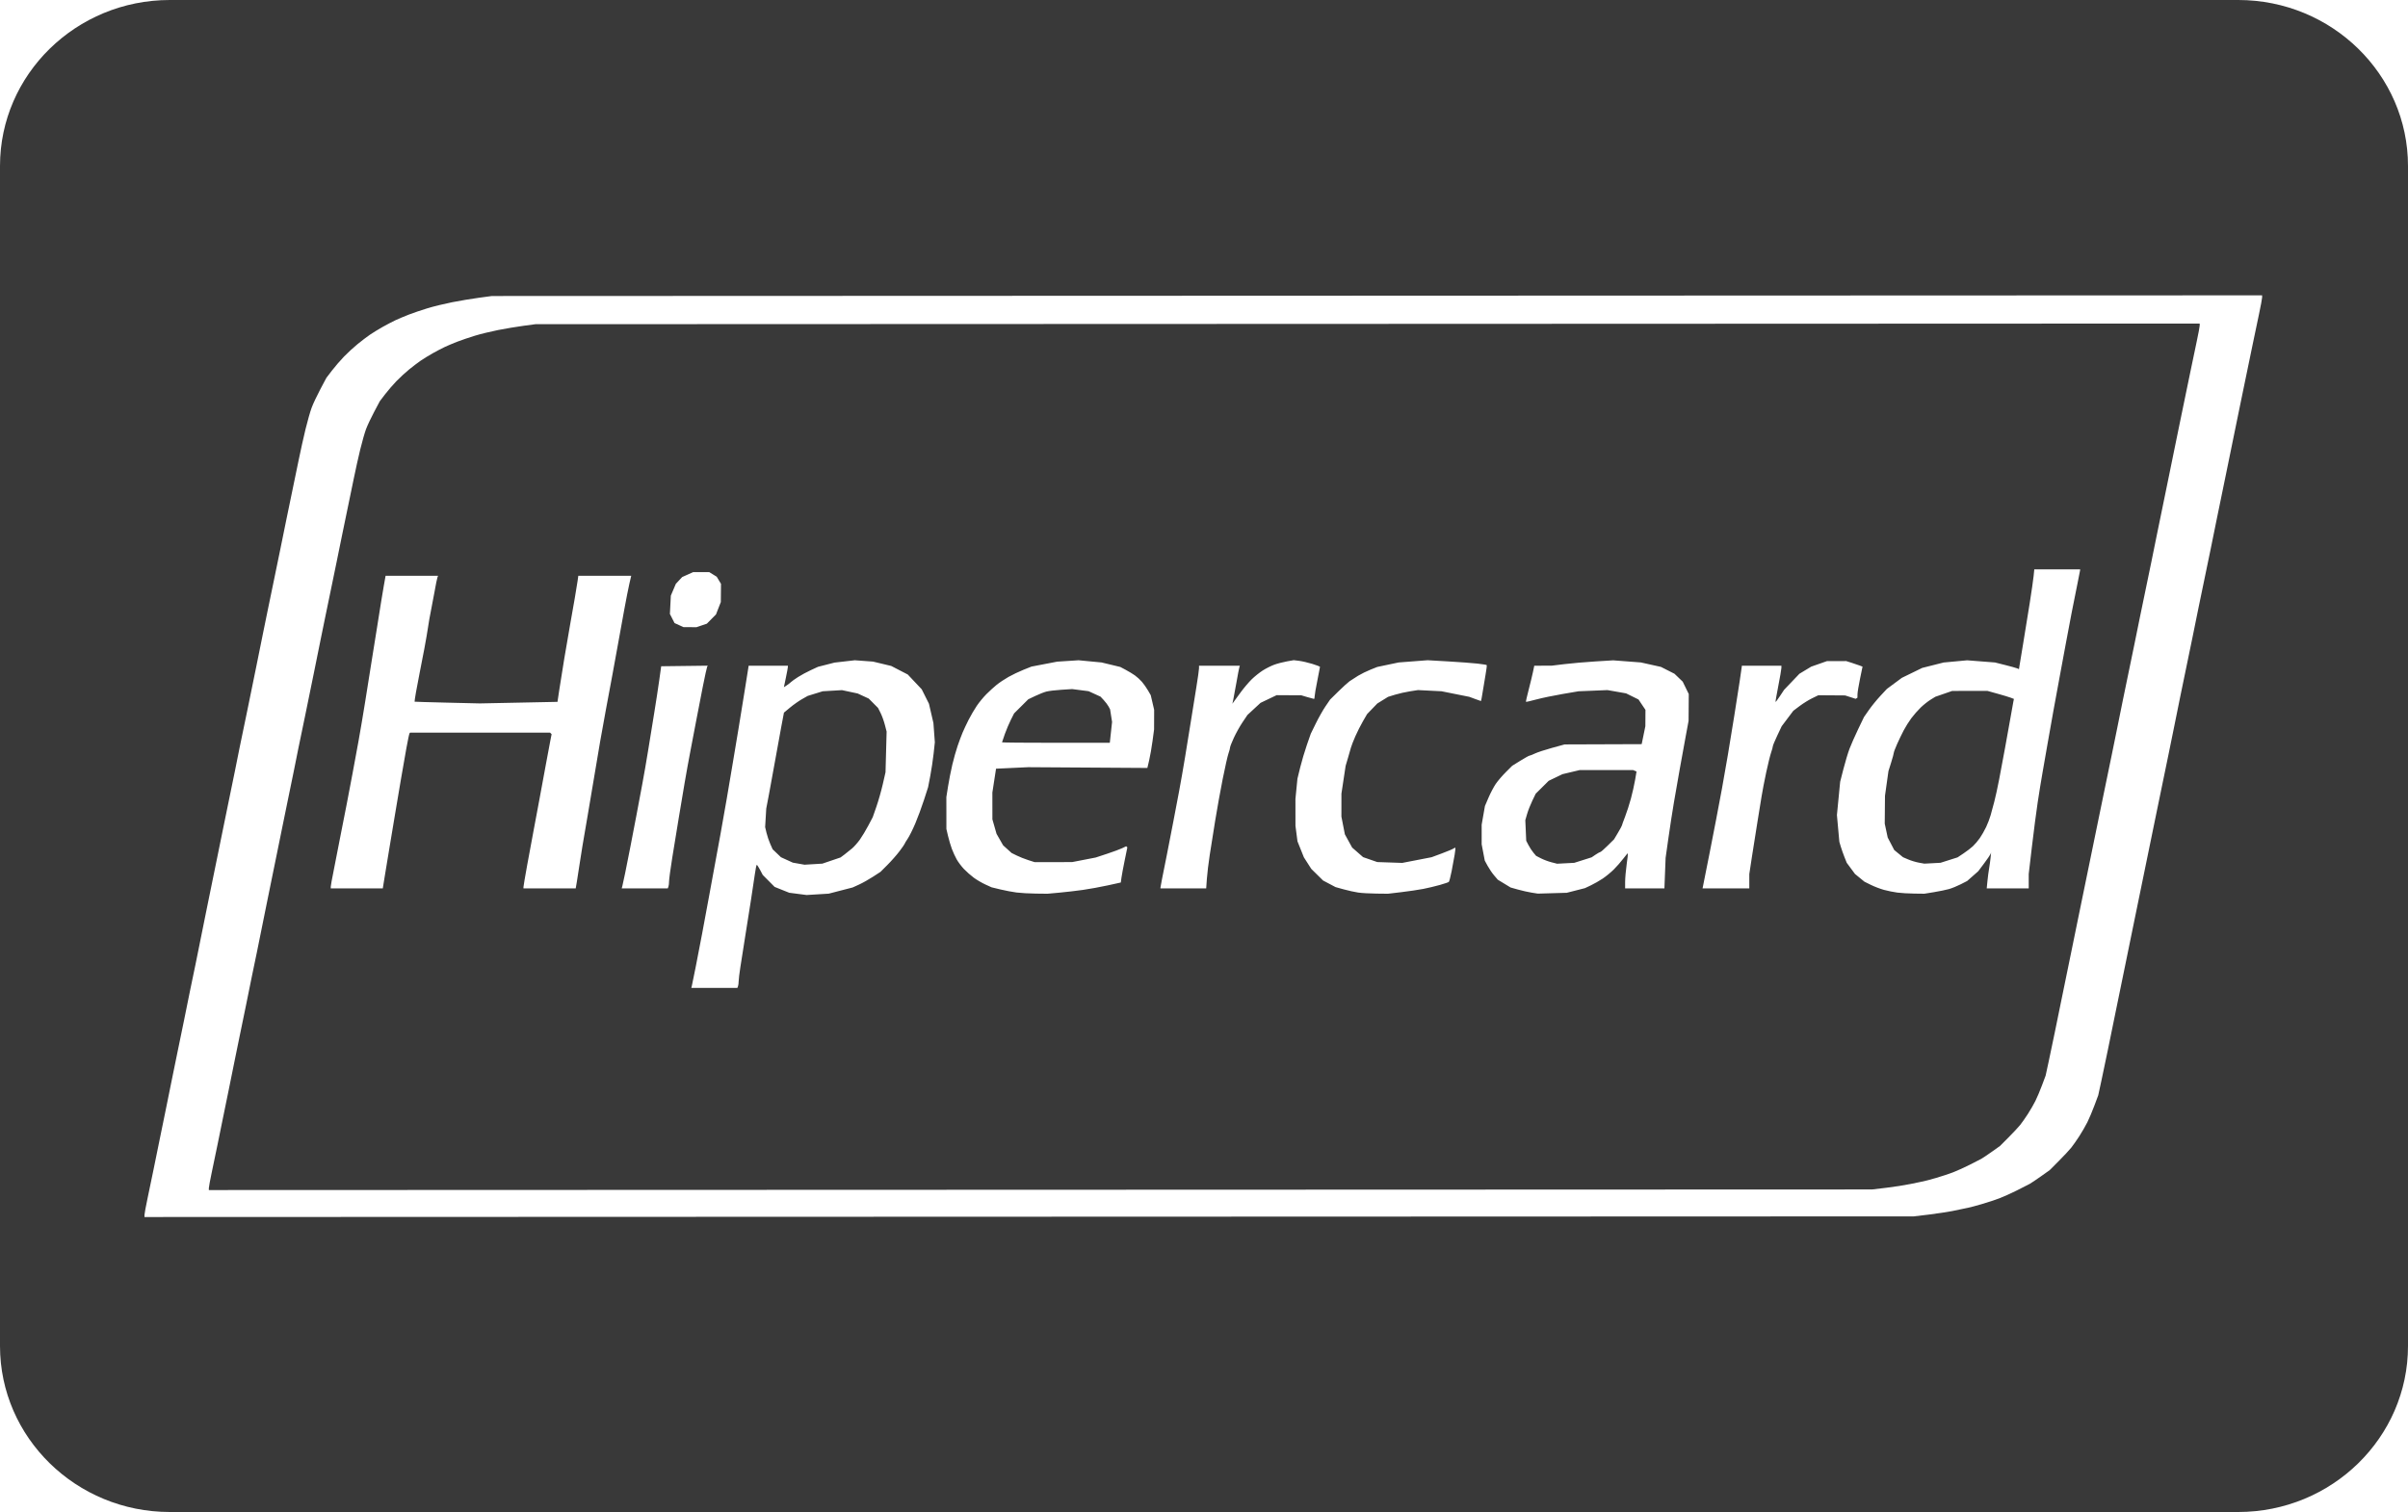
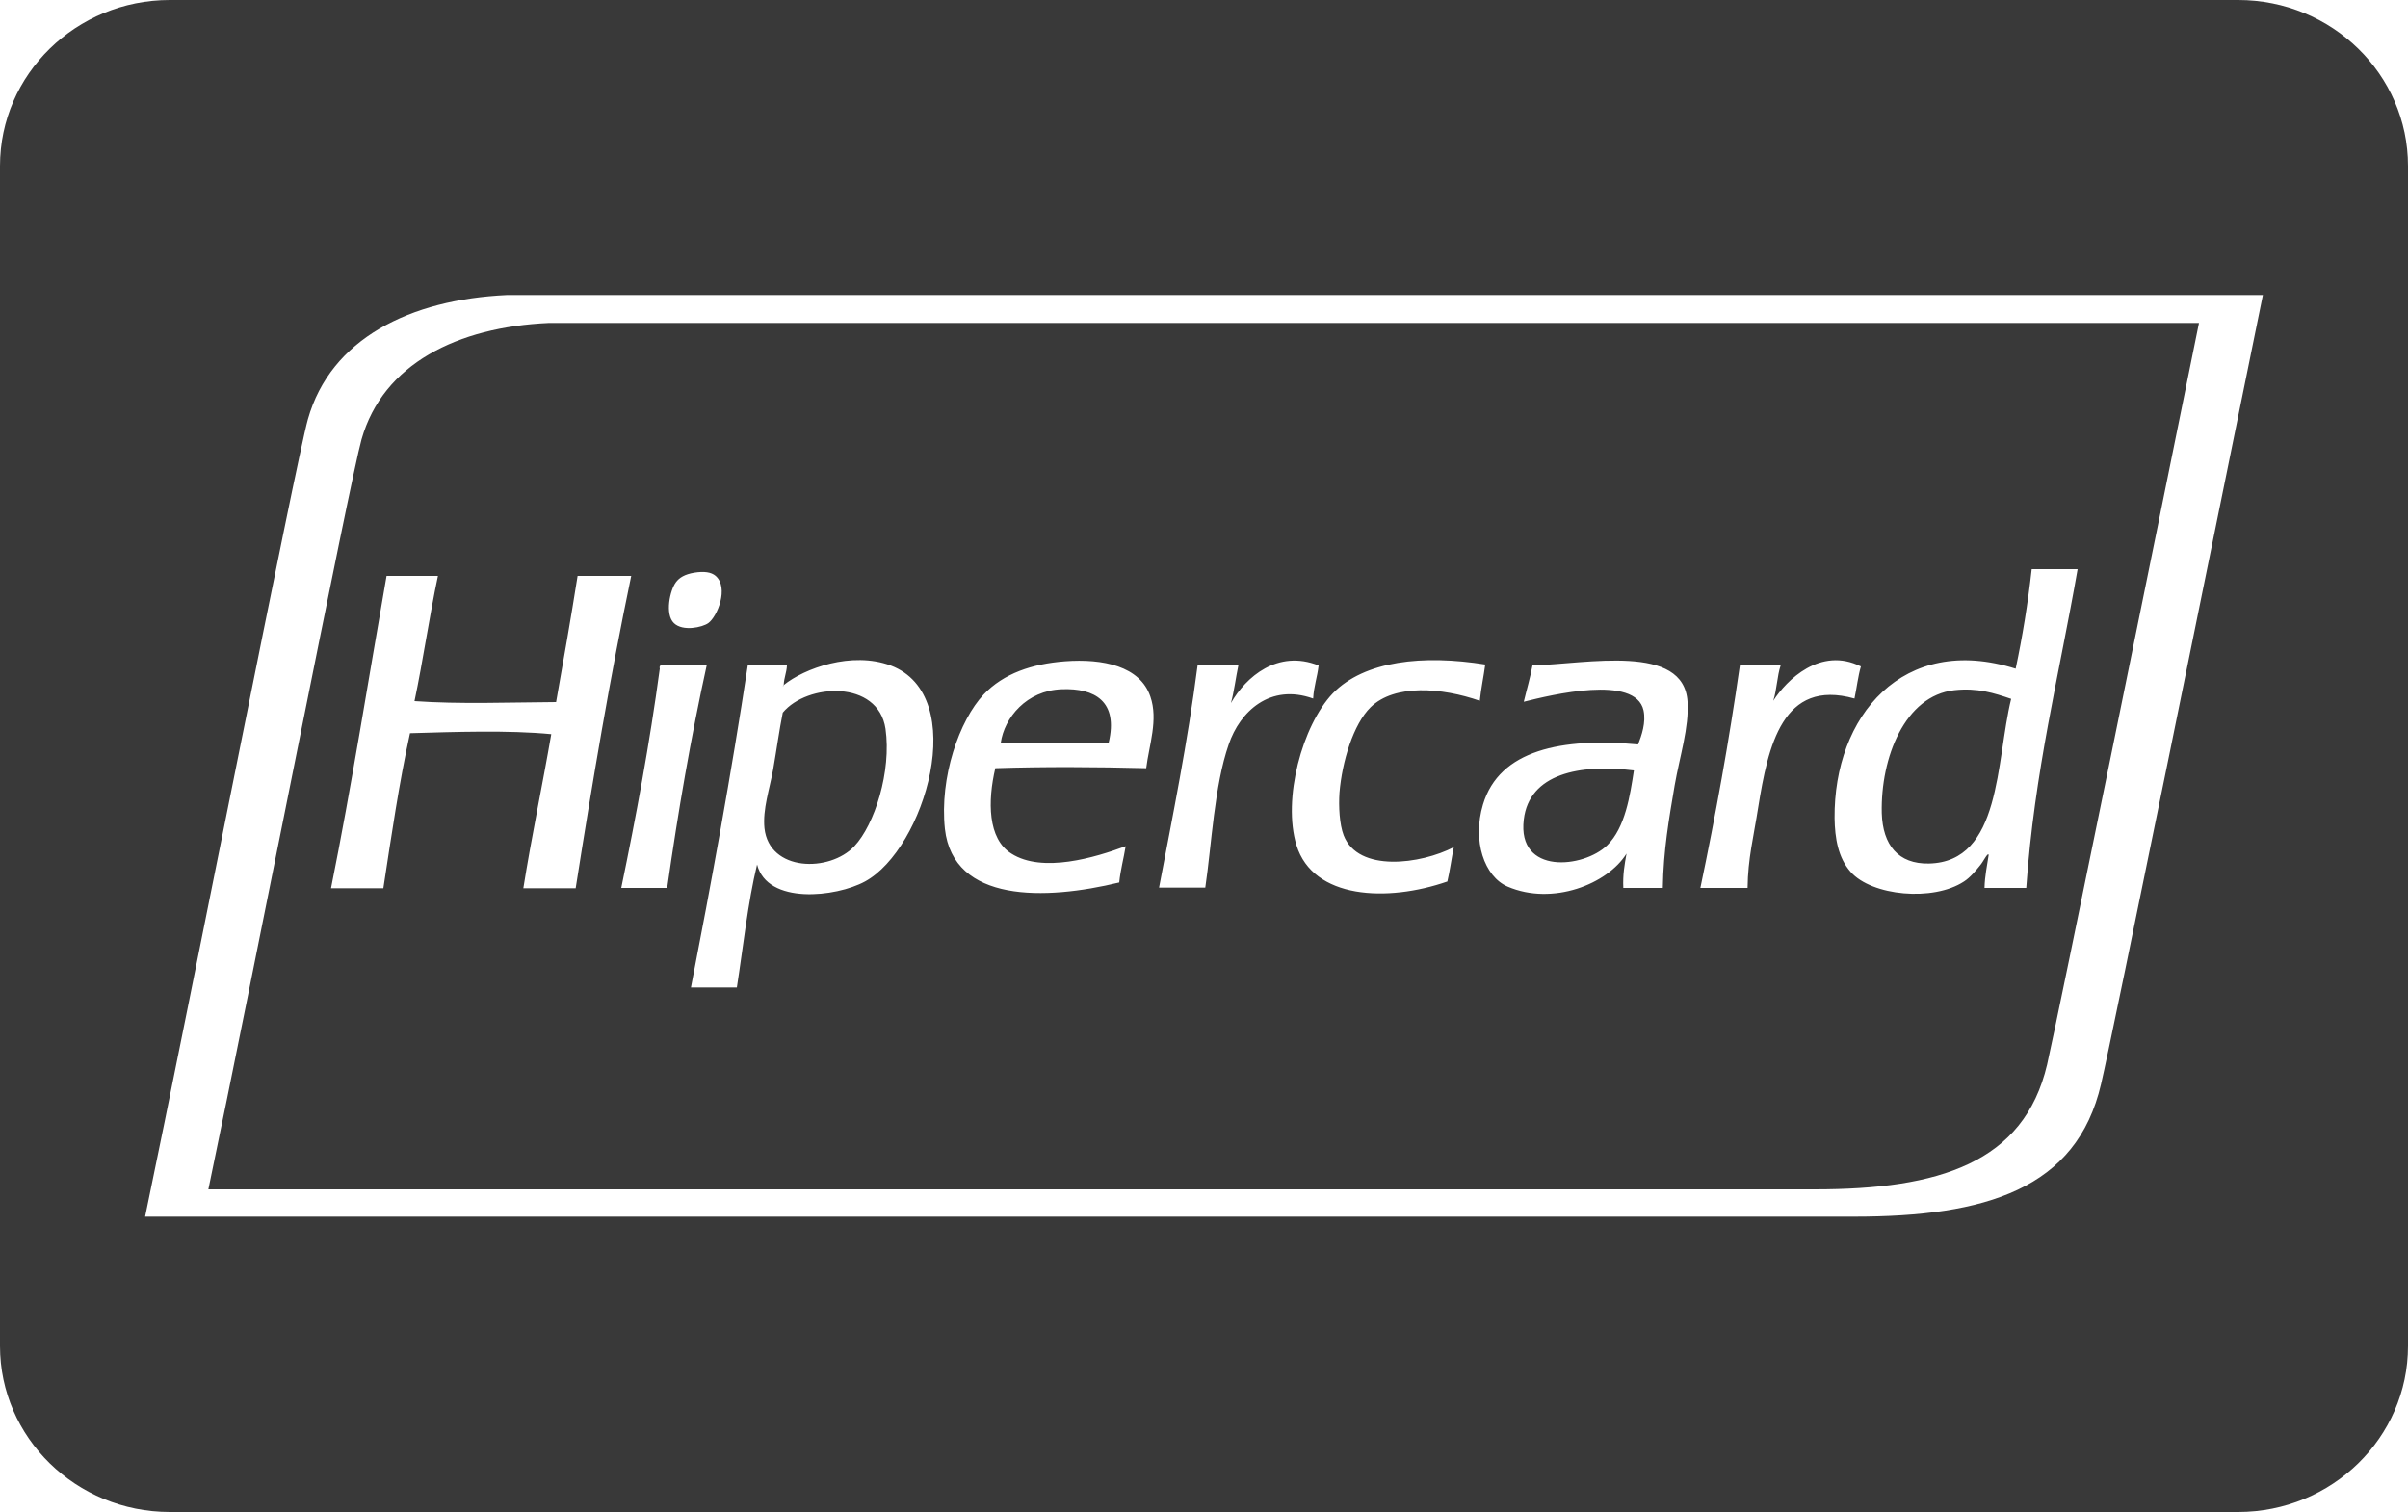
- <svg xmlns="http://www.w3.org/2000/svg" width="750" height="471" viewBox="0 0 750 471" version="1.1">
-   <defs />
-   <g id="Page-1" stroke="none" stroke-width="1" fill="none" fill-rule="evenodd">
-     <g id="hipercard" fill="#393939" fill-rule="nonzero">
-       <path d="M697.115,0 L52.885,0 C23.724,0 0,23.196 0,51.707 L0,419.293 C0,447.804 23.724,471 52.885,471 L697.115,471 C726.274,471 750,447.804 750,419.293 L750,51.707 C750,23.196 726.274,0 697.115,0 Z M320.513,379.012 L45,379.112 L45,378.448 C45,378.084 45.439,375.719 45.976,373.193 C46.513,370.668 47.348,366.651 47.833,364.267 C48.315,361.883 49.142,357.832 49.668,355.263 C50.195,352.697 51.071,348.42 51.614,345.761 C52.157,343.102 53.007,338.9 53.504,336.425 C54.001,333.948 54.829,329.896 55.346,327.421 C55.862,324.945 56.744,320.669 57.305,317.918 C57.864,315.167 58.715,310.965 59.196,308.581 C59.677,306.196 60.44,302.52 60.893,300.413 C61.345,298.303 61.923,295.452 62.175,294.076 C62.428,292.701 63.246,288.649 63.993,285.073 C64.74,281.497 65.563,277.445 65.825,276.07 C66.086,274.694 66.913,270.642 67.665,267.066 C68.416,263.491 69.241,259.439 69.499,258.063 C69.757,256.688 70.587,252.637 71.342,249.061 C72.1,245.484 72.917,241.508 73.158,240.224 C73.4,238.94 74.062,235.639 74.629,232.888 C75.195,230.137 76.268,224.961 77.013,221.385 C77.758,217.808 79.031,211.581 79.841,207.545 C80.654,203.511 81.624,198.71 81.998,196.876 C82.371,195.042 83.047,191.74 83.5,189.539 C83.953,187.338 84.774,183.363 85.326,180.704 C85.878,178.043 86.775,173.692 87.32,171.033 C87.866,168.374 88.707,164.247 89.188,161.863 C89.67,159.479 90.492,155.503 91.015,153.027 C91.538,150.551 92.438,146.199 93.015,143.357 C93.592,140.513 94.559,136.162 95.162,133.687 C95.766,131.211 96.62,128.21 97.061,127.018 C97.5,125.825 98.714,123.242 99.759,121.275 L101.658,117.701 L103.384,115.439 C104.332,114.197 106.027,112.233 107.149,111.075 C108.271,109.917 110.163,108.175 111.357,107.204 C112.548,106.232 114.274,104.92 115.19,104.289 C116.108,103.659 117.909,102.554 119.192,101.835 C120.476,101.115 122.278,100.174 123.194,99.742 C124.112,99.311 125.987,98.521 127.362,97.989 C128.738,97.459 131.363,96.567 133.197,96.011 C135.031,95.453 138.474,94.612 140.848,94.144 C143.222,93.675 146.972,93.048 149.185,92.751 L153.205,92.211 L428.885,92.107 L704.563,92 L704.563,92.663 C704.563,93.028 704.121,95.392 703.582,97.917 C703.04,100.442 702.138,104.76 701.574,107.511 C701.01,110.262 700.188,114.238 699.746,116.347 C699.305,118.457 698.468,122.508 697.888,125.35 C697.308,128.193 696.414,132.545 695.904,135.02 C695.393,137.496 694.565,141.548 694.065,144.023 C693.565,146.5 692.733,150.551 692.216,153.027 C691.698,155.503 690.898,159.405 690.435,161.697 C689.971,163.989 689.134,168.115 688.573,170.866 C688.012,173.617 687.111,177.969 686.57,180.537 C686.029,183.104 685.207,187.081 684.741,189.373 C684.274,191.665 683.437,195.791 682.878,198.542 C682.318,201.293 681.419,205.645 680.879,208.213 C680.338,210.781 679.534,214.682 679.089,216.883 C678.646,219.083 677.811,223.21 677.234,226.052 C676.656,228.894 675.816,233.021 675.364,235.223 C674.913,237.423 674.108,241.325 673.575,243.891 C673.04,246.46 672.128,250.887 671.548,253.729 C670.965,256.572 670.134,260.622 669.699,262.733 C669.263,264.84 668.448,268.817 667.887,271.567 C667.326,274.32 666.434,278.67 665.903,281.238 C665.373,283.806 664.542,287.858 664.056,290.242 C663.571,292.626 662.726,296.753 662.181,299.412 C661.634,302.07 660.741,306.422 660.197,309.081 C659.653,311.74 658.837,315.717 658.385,317.918 C657.932,320.118 657.105,324.17 656.546,326.921 C655.987,329.672 655.078,334.008 654.526,336.555 L653.522,341.187 L652.326,344.39 C651.668,346.153 650.679,348.495 650.127,349.596 C649.577,350.695 648.455,352.637 647.635,353.911 C646.813,355.183 645.669,356.812 645.092,357.533 C644.515,358.253 642.778,360.113 641.23,361.666 L638.419,364.488 L635.712,366.412 C634.224,367.469 632.62,368.545 632.15,368.802 C631.679,369.059 629.886,369.975 628.164,370.836 C626.444,371.698 624.013,372.794 622.763,373.272 C621.513,373.752 619.038,374.566 617.262,375.083 C615.486,375.601 613.582,376.111 613.032,376.215 C612.481,376.321 610.572,376.715 608.788,377.094 C607.004,377.472 603.403,378.037 600.786,378.348 L596.026,378.914 L320.513,379.012 Z M583.082,370.527 L587.557,369.994 C590.017,369.702 593.403,369.171 595.08,368.815 C596.757,368.46 598.552,368.089 599.069,367.989 C599.587,367.891 601.377,367.412 603.046,366.925 C604.715,366.439 607.043,365.674 608.218,365.222 C609.393,364.773 611.679,363.742 613.296,362.932 C614.914,362.123 616.6,361.262 617.043,361.02 C617.486,360.779 618.993,359.767 620.392,358.773 L622.937,356.964 L625.579,354.312 C627.035,352.851 628.668,351.103 629.211,350.426 C629.753,349.748 630.829,348.216 631.601,347.02 C632.372,345.823 633.427,343.997 633.943,342.964 C634.462,341.929 635.392,339.727 636.011,338.07 L637.136,335.058 L638.079,330.704 C638.598,328.309 639.454,324.233 639.979,321.647 C640.504,319.061 641.281,315.251 641.707,313.183 C642.133,311.113 642.899,307.375 643.411,304.875 C643.922,302.375 644.762,298.284 645.276,295.785 C645.788,293.285 646.583,289.405 647.038,287.164 C647.496,284.922 648.277,281.113 648.775,278.699 C649.274,276.285 650.112,272.195 650.64,269.608 C651.168,267.022 651.934,263.283 652.344,261.302 C652.753,259.317 653.535,255.51 654.083,252.837 C654.627,250.164 655.486,246.003 655.987,243.588 C656.488,241.176 657.245,237.508 657.67,235.439 C658.095,233.369 658.884,229.489 659.428,226.817 C659.97,224.145 660.756,220.265 661.172,218.197 C661.589,216.128 662.346,212.461 662.854,210.047 C663.362,207.633 664.208,203.541 664.734,200.955 C665.259,198.368 666.046,194.489 666.486,192.335 C666.923,190.18 667.696,186.44 668.205,184.027 C668.712,181.613 669.56,177.522 670.087,174.936 C670.614,172.35 671.402,168.47 671.838,166.315 C672.274,164.161 673.026,160.492 673.513,158.164 C673.998,155.837 674.782,152.029 675.251,149.7 C675.721,147.373 676.5,143.563 676.98,141.236 C677.46,138.909 678.299,134.817 678.844,132.145 C679.39,129.472 680.177,125.664 680.592,123.681 C681.008,121.698 681.78,117.96 682.311,115.373 C682.84,112.787 683.689,108.728 684.198,106.355 C684.705,103.981 685.121,101.758 685.121,101.415 L685.121,100.791 L425.948,100.892 L166.775,100.989 L162.995,101.497 C160.915,101.777 157.389,102.366 155.158,102.808 C152.926,103.248 149.688,104.037 147.964,104.562 C146.241,105.086 143.772,105.923 142.48,106.422 C141.187,106.922 139.423,107.664 138.561,108.07 C137.699,108.476 136.006,109.362 134.799,110.037 C133.591,110.713 131.899,111.752 131.037,112.345 C130.175,112.938 128.552,114.171 127.432,115.085 C126.311,115.998 124.532,117.636 123.476,118.724 C122.421,119.812 120.828,121.66 119.937,122.828 L118.313,124.954 L116.529,128.313 C115.547,130.163 114.405,132.591 113.992,133.713 C113.578,134.833 112.775,137.655 112.208,139.982 C111.639,142.31 110.732,146.4 110.189,149.073 C109.646,151.745 108.801,155.837 108.309,158.164 C107.817,160.492 107.044,164.23 106.591,166.472 C106.138,168.713 105.348,172.592 104.835,175.092 C104.322,177.592 103.479,181.683 102.96,184.185 C102.441,186.684 101.669,190.422 101.243,192.49 C100.817,194.56 100.182,197.664 99.832,199.388 C99.48,201.112 98.567,205.625 97.804,209.418 C97.041,213.213 95.845,219.066 95.144,222.429 C94.444,225.791 93.436,230.658 92.903,233.244 C92.37,235.831 91.748,238.934 91.52,240.14 C91.294,241.347 90.526,245.086 89.813,248.448 C89.103,251.81 88.323,255.619 88.081,256.912 C87.838,258.206 87.062,262.014 86.357,265.376 C85.65,268.738 84.871,272.547 84.627,273.84 C84.381,275.134 83.607,278.942 82.905,282.305 C82.202,285.666 81.433,289.476 81.195,290.768 C80.959,292.062 80.415,294.742 79.99,296.725 C79.564,298.707 78.847,302.163 78.394,304.405 C77.942,306.646 77.142,310.597 76.616,313.183 C76.089,315.769 75.261,319.789 74.775,322.117 C74.288,324.443 73.511,328.253 73.043,330.582 C72.576,332.909 71.777,336.859 71.267,339.359 C70.756,341.859 69.933,345.88 69.438,348.292 C68.943,350.707 68.165,354.515 67.712,356.757 C67.256,358.998 66.471,362.775 65.966,365.148 C65.462,367.523 65.048,369.746 65.048,370.088 L65.048,370.712 L324.065,370.619 L583.082,370.527 Z M103.02,276.737 L103.02,276.195 C103.02,275.896 103.407,273.759 103.879,271.443 C104.352,269.128 104.867,266.483 105.027,265.565 C105.185,264.649 105.684,262.098 106.136,259.898 C106.587,257.697 107.43,253.421 108.006,250.394 C108.583,247.368 109.409,243.016 109.842,240.724 C110.277,238.432 111.093,234.006 111.657,230.887 C112.221,227.769 113.136,222.368 113.691,218.883 C114.245,215.399 115.068,210.222 115.521,207.379 C115.974,204.537 116.805,199.36 117.367,195.875 C117.93,192.39 118.538,188.564 118.72,187.372 C118.901,186.18 119.285,183.892 119.573,182.287 L120.095,179.369 L136.437,179.369 L136.235,179.898 C136.122,180.188 135.729,182.139 135.361,184.233 C134.991,186.326 134.461,189.127 134.181,190.456 C133.901,191.787 133.525,193.925 133.346,195.209 C133.166,196.492 132.639,199.568 132.173,202.043 C131.708,204.52 131.037,207.971 130.683,209.713 C130.329,211.455 129.819,214.151 129.549,215.703 C129.28,217.255 129.09,218.55 129.128,218.583 C129.166,218.613 133.755,218.749 139.325,218.881 L149.452,219.121 L161.544,218.877 L173.636,218.632 L174.191,214.923 C174.497,212.883 175.195,208.512 175.743,205.213 C176.291,201.911 177.103,197.185 177.547,194.708 C177.991,192.232 178.651,188.482 179.015,186.372 C179.379,184.263 179.777,181.824 179.899,180.954 L180.123,179.369 L196.597,179.369 L196.036,181.787 C195.727,183.117 195.009,186.756 194.439,189.873 C193.87,192.99 193.026,197.642 192.562,200.21 C192.099,202.778 191.265,207.355 190.708,210.38 C190.15,213.407 189.254,218.208 188.716,221.051 C188.179,223.893 187.364,228.394 186.909,231.055 C186.451,233.713 185.618,238.664 185.057,242.058 C184.495,245.451 183.595,250.778 183.059,253.895 C182.521,257.012 181.778,261.365 181.406,263.565 C181.034,265.765 180.571,268.692 180.381,270.068 C180.188,271.443 179.871,273.507 179.672,274.653 L179.312,276.737 L163.042,276.737 L163.038,276.32 C163.037,276.09 163.565,272.977 164.213,269.401 C164.861,265.824 165.751,261.023 166.191,258.731 C166.631,256.438 167.46,252.012 168.032,248.894 C168.606,245.776 169.519,240.824 170.062,237.889 C170.606,234.955 171.22,231.688 171.427,230.629 L171.806,228.704 L171.563,228.462 L171.321,228.22 L127.751,228.22 L127.563,228.407 C127.462,228.51 127.014,230.61 126.571,233.076 C126.129,235.54 125.381,239.808 124.911,242.559 C124.44,245.309 123.592,250.336 123.027,253.729 C122.463,257.121 121.637,262.074 121.193,264.733 C120.75,267.391 120.125,271.181 119.806,273.153 L119.224,276.737 L103.02,276.737 Z M215.321,307.748 L215.503,306.997 C215.604,306.586 216.131,303.996 216.677,301.245 C217.222,298.494 218.119,293.842 218.671,290.909 C219.223,287.974 220.142,283.023 220.713,279.904 C221.285,276.787 222.113,272.286 222.553,269.902 C222.993,267.517 223.808,263.09 224.364,260.064 C224.921,257.038 225.822,251.936 226.367,248.727 C226.913,245.517 227.738,240.64 228.199,237.889 C228.661,235.138 229.488,230.188 230.037,226.887 C230.585,223.585 231.515,217.846 232.106,214.132 L233.177,207.379 L245.404,207.379 L245.39,207.795 C245.383,208.026 245.102,209.531 244.764,211.141 L244.153,214.071 L245.029,213.497 C245.51,213.184 246.109,212.721 246.358,212.472 C246.608,212.223 247.597,211.518 248.556,210.905 C249.513,210.291 251.306,209.323 252.537,208.755 L254.776,207.717 L257.353,207.061 L259.929,206.402 L263.087,206.039 L266.244,205.677 L269.078,205.885 L271.913,206.092 L274.747,206.77 L277.582,207.45 L282.73,210.11 L284.905,212.416 L287.081,214.723 L288.207,216.97 L289.334,219.216 L290.029,222.217 L290.725,225.219 L290.945,228.22 L291.166,231.221 L290.785,234.757 C290.574,236.703 290.101,239.854 289.734,241.76 L289.065,245.225 L287.773,249.227 C287.062,251.428 285.842,254.729 285.061,256.562 C284.28,258.396 283.216,260.525 282.696,261.291 C282.176,262.059 281.75,262.769 281.75,262.872 C281.75,262.974 281.041,263.997 280.174,265.145 C279.309,266.294 277.62,268.213 276.423,269.408 L274.247,271.584 L271.913,273.104 C270.629,273.94 268.679,275.036 267.578,275.538 L265.578,276.45 L261.85,277.415 L258.123,278.38 L254.681,278.591 L251.239,278.802 L248.527,278.451 L245.815,278.099 L243.539,277.188 L241.264,276.277 L239.415,274.415 L237.567,272.552 L236.735,270.977 C236.276,270.11 235.812,269.401 235.705,269.401 C235.596,269.401 235.328,270.713 235.108,272.318 C234.887,273.923 234.339,277.562 233.891,280.405 C233.443,283.247 232.636,288.349 232.096,291.742 C231.556,295.135 230.879,299.441 230.59,301.314 C230.301,303.186 230.064,305.161 230.064,305.705 C230.064,306.248 229.974,306.93 229.862,307.22 L229.66,307.748 L215.321,307.748 Z M316.621,278.024 C315.351,277.861 313.082,277.43 311.579,277.067 L308.845,276.406 L306.885,275.513 C305.807,275.023 304.174,274.062 303.258,273.38 C302.34,272.698 300.971,271.486 300.215,270.687 C299.46,269.887 298.456,268.559 297.987,267.734 C297.517,266.909 296.827,265.408 296.455,264.399 C296.083,263.391 295.549,261.589 295.271,260.398 L294.764,258.23 L294.76,253.268 L294.754,248.307 L295.286,244.932 C295.579,243.076 296.172,240.058 296.606,238.224 C297.038,236.389 297.778,233.763 298.249,232.387 C298.719,231.012 299.42,229.137 299.805,228.22 C300.19,227.303 301.038,225.503 301.688,224.218 C302.338,222.935 303.479,220.985 304.223,219.884 C304.966,218.783 306.33,217.131 307.251,216.21 C308.171,215.289 309.6,213.989 310.427,213.32 C311.252,212.652 312.902,211.552 314.094,210.876 C315.286,210.2 317.387,209.196 318.762,208.647 L321.263,207.648 L325.264,206.879 L329.266,206.111 L332.601,205.894 L335.935,205.677 L339.525,206.02 L343.113,206.363 L346.027,207.064 L348.939,207.766 L350.607,208.653 C351.524,209.14 352.81,209.918 353.465,210.381 C354.12,210.843 355.11,211.745 355.663,212.385 C356.217,213.025 357.064,214.227 357.543,215.056 L358.417,216.563 L358.946,218.84 L359.474,221.118 L359.463,224.169 L359.453,227.219 L358.966,230.846 C358.699,232.84 358.228,235.541 357.919,236.848 L357.36,239.223 L338.812,239.105 L320.262,238.985 L310.228,239.454 L309.655,243.174 L309.084,246.892 L309.088,251.062 L309.092,255.232 L309.737,257.485 L310.381,259.737 L311.409,261.534 L312.437,263.329 L315.071,265.71 L316.666,266.499 C317.544,266.935 319.163,267.577 320.262,267.928 L322.263,268.566 L328.099,268.557 L333.935,268.544 L337.606,267.834 L341.277,267.121 L344.775,265.969 C346.698,265.336 348.834,264.545 349.519,264.214 L350.765,263.613 L350.944,263.792 L351.125,263.971 L350.311,267.938 C349.863,270.118 349.405,272.578 349.293,273.404 L349.089,274.908 L345.013,275.805 C342.771,276.297 339.287,276.934 337.268,277.217 C335.252,277.502 331.951,277.886 329.933,278.069 L326.265,278.404 L322.597,278.362 C320.58,278.339 317.89,278.187 316.621,278.024 Z M483.489,278.24 L478.988,278.369 L477.024,278.06 C475.943,277.888 474.033,277.458 472.777,277.103 L470.493,276.458 L468.499,275.246 L466.506,274.035 L465.383,272.723 C464.766,272.002 463.854,270.664 463.357,269.753 L462.455,268.094 L461.967,265.551 L461.482,263.007 L461.482,256.896 L461.991,253.984 L462.501,251.072 L463.611,248.483 C464.22,247.058 465.227,245.142 465.846,244.226 C466.465,243.309 467.874,241.658 468.978,240.557 L470.983,238.555 L473.529,236.973 C474.93,236.101 476.214,235.389 476.384,235.389 C476.554,235.389 477.317,235.088 478.081,234.718 C478.844,234.35 481.236,233.563 483.395,232.971 L487.321,231.894 L499.319,231.852 L511.317,231.809 L511.892,229.013 L512.466,226.219 L512.483,223.672 L512.498,221.126 L511.413,219.512 L510.33,217.896 L508.394,216.94 L506.46,215.986 L500.66,214.968 L496.158,215.155 L491.657,215.339 L486.656,216.191 C483.904,216.661 480.242,217.422 478.519,217.887 C476.796,218.35 475.337,218.682 475.279,218.622 C475.219,218.562 475.598,216.872 476.122,214.864 C476.644,212.856 477.251,210.351 477.469,209.297 L477.866,207.379 L483.32,207.358 L487.322,206.873 C489.523,206.605 493.823,206.232 496.881,206.043 L502.438,205.699 L506.752,206.027 L511.065,206.355 L517.333,207.749 L519.436,208.815 L521.537,209.88 L522.818,211.11 L524.098,212.338 L525.043,214.269 L525.987,216.199 L525.958,220.376 L525.927,224.552 L525.031,229.387 C524.539,232.046 523.706,236.622 523.18,239.557 C522.653,242.492 521.84,247.143 521.373,249.894 C520.905,252.644 520.129,257.671 519.648,261.064 L518.775,267.234 L518.588,271.986 L518.401,276.737 L506.162,276.737 L506.167,274.653 C506.171,273.507 506.387,271.071 506.645,269.239 C506.905,267.409 507.074,265.867 507.019,265.813 C506.965,265.759 506.323,266.507 505.592,267.475 C504.862,268.442 503.528,269.963 502.629,270.856 C501.73,271.747 500.167,273.028 499.159,273.702 C498.15,274.376 496.5,275.317 495.491,275.793 L493.657,276.66 L490.822,277.386 L487.988,278.111 L483.487,278.24 L483.489,278.24 Z M428.642,278.363 C426.623,278.341 424.093,278.194 423.019,278.038 C421.945,277.881 419.919,277.434 418.518,277.045 L415.969,276.337 L414.028,275.312 L412.088,274.285 L410.253,272.48 L408.419,270.674 L407.266,268.871 L406.112,267.068 L405.113,264.574 L404.114,262.08 L403.486,257.23 L403.482,253.062 L403.479,248.894 L403.79,245.726 L404.103,242.559 L404.963,239.057 C405.436,237.131 406.371,233.98 407.04,232.054 L408.259,228.554 L409.847,225.319 C410.721,223.539 412.077,221.145 412.861,219.996 L414.288,217.908 L416.84,215.394 C418.246,214.012 419.819,212.581 420.338,212.213 C420.858,211.847 422.044,211.082 422.978,210.512 C423.912,209.942 425.641,209.089 426.822,208.617 L428.97,207.759 L432.304,207.058 L435.639,206.358 L440.14,206.012 L444.642,205.666 L451.026,206.033 C454.537,206.236 458.646,206.541 460.159,206.713 C461.67,206.886 462.973,207.092 463.053,207.173 C463.135,207.253 462.977,208.57 462.703,210.101 C462.43,211.63 462.016,214.119 461.784,215.632 C461.551,217.145 461.318,218.384 461.267,218.384 C461.214,218.384 460.379,218.087 459.41,217.725 L457.647,217.067 L453.312,216.201 L448.977,215.333 L445.309,215.149 L441.641,214.964 L439.14,215.355 C437.765,215.568 435.669,216.042 434.484,216.408 L432.328,217.072 L430.648,218.113 L428.97,219.154 L425.799,222.44 L424.509,224.662 C423.799,225.886 422.726,228.012 422.125,229.387 C421.523,230.762 420.913,232.338 420.765,232.888 C420.62,233.438 420.188,234.938 419.807,236.222 L419.114,238.557 L418.459,242.892 L417.804,247.227 L417.801,250.805 L417.797,254.382 L418.336,257.139 L418.876,259.898 L420.007,261.959 L421.139,264.02 L422.845,265.513 L424.551,267.005 L428.968,268.538 L432.856,268.67 L436.742,268.802 L441.315,267.916 L445.887,267.031 L449.098,265.838 C450.864,265.183 452.5,264.494 452.735,264.308 C452.968,264.123 453.213,264.03 453.281,264.102 C453.347,264.174 453.253,265.133 453.072,266.234 C452.89,267.334 452.465,269.643 452.129,271.364 C451.791,273.087 451.395,274.6 451.246,274.728 C451.097,274.855 449.825,275.285 448.419,275.683 C447.012,276.079 444.687,276.632 443.251,276.91 C441.813,277.189 438.763,277.638 436.472,277.911 L432.307,278.404 L428.637,278.363 L428.642,278.363 Z M361.444,276.737 L361.444,276.443 C361.444,276.283 361.656,275.12 361.916,273.861 C362.175,272.599 362.847,269.243 363.409,266.4 C363.969,263.558 364.876,258.905 365.42,256.063 C365.966,253.22 366.793,248.868 367.26,246.392 C367.726,243.917 368.553,239.19 369.097,235.889 C369.641,232.588 370.468,227.487 370.934,224.552 C371.399,221.617 372.156,216.915 372.614,214.101 C373.072,211.287 373.448,208.625 373.448,208.183 L373.448,207.379 L386.164,207.379 L385.987,207.963 C385.89,208.283 385.495,210.347 385.113,212.548 C384.73,214.748 384.286,217.149 384.126,217.884 L383.837,219.216 L384.313,218.55 C384.576,218.184 385.562,216.833 386.507,215.549 C387.45,214.265 388.954,212.497 389.849,211.62 C390.742,210.744 392.286,209.508 393.277,208.872 C394.269,208.238 395.878,207.426 396.853,207.068 C397.827,206.71 399.599,206.244 400.791,206.034 L402.959,205.65 L404.626,205.856 C405.542,205.97 407.381,206.393 408.711,206.797 C410.04,207.201 411.128,207.627 411.128,207.743 C411.128,207.86 410.752,209.796 410.294,212.047 C409.836,214.299 409.461,216.495 409.461,216.928 C409.461,217.362 409.371,217.715 409.262,217.715 C409.152,217.715 408.214,217.462 407.178,217.152 L405.292,216.589 L401.459,216.569 L397.623,216.548 L395.114,217.747 L392.606,218.945 L390.571,220.828 L388.538,222.713 L387.017,224.966 C386.181,226.206 384.962,228.383 384.308,229.805 C383.654,231.227 383.118,232.596 383.118,232.848 C383.118,233.099 382.895,233.938 382.621,234.713 C382.348,235.487 381.539,239.069 380.822,242.673 C380.107,246.278 379.061,252.078 378.497,255.563 C377.935,259.047 377.166,263.881 376.791,266.305 C376.416,268.729 376.014,272.068 375.896,273.724 L375.683,276.737 L361.444,276.737 Z M530.283,276.737 L530.898,273.653 C531.236,271.957 531.961,268.317 532.507,265.567 C533.053,262.816 533.943,258.239 534.486,255.396 C535.028,252.554 535.85,248.202 536.312,245.727 C536.776,243.251 537.605,238.524 538.154,235.223 C538.704,231.921 539.6,226.444 540.147,223.052 C540.692,219.659 541.448,214.84 541.824,212.343 C542.2,209.847 542.508,207.709 542.508,207.592 L542.508,207.379 L554.845,207.379 L554.831,208.13 C554.823,208.542 554.388,211.056 553.866,213.715 C553.344,216.374 552.961,218.598 553.014,218.656 C553.068,218.714 553.689,217.889 554.394,216.822 L555.677,214.882 L558.064,212.382 L560.453,209.881 L562.288,208.773 L564.125,207.665 L566.571,206.806 L569.017,205.944 L572.018,205.938 L575.019,205.929 L576.687,206.455 C577.604,206.743 578.748,207.134 579.23,207.322 L580.107,207.665 L579.327,211.44 C578.898,213.517 578.541,215.694 578.535,216.28 L578.519,217.343 L578.243,217.514 L577.966,217.686 L576.326,217.159 L574.685,216.633 L570.516,216.603 L566.349,216.574 L564.434,217.502 C563.38,218.012 561.625,219.1 560.535,219.921 L558.551,221.412 L556.738,223.82 L554.925,226.229 L553.551,229.136 C552.796,230.734 552.176,232.232 552.172,232.464 C552.169,232.697 551.931,233.563 551.641,234.388 C551.352,235.214 550.666,237.989 550.115,240.558 C549.566,243.125 548.916,246.501 548.67,248.06 C548.425,249.619 547.841,253.22 547.372,256.063 C546.903,258.905 546.142,263.718 545.68,266.756 L544.841,272.281 L544.841,276.737 L530.283,276.737 Z M256.139,269.028 L261.799,267.103 L263.021,266.19 C263.693,265.689 264.769,264.827 265.41,264.275 C266.052,263.725 267.132,262.499 267.809,261.555 C268.486,260.61 269.665,258.65 270.431,257.199 L271.823,254.562 L272.959,251.305 C273.584,249.513 274.48,246.363 274.951,244.303 L275.807,240.558 L275.978,234.222 L276.149,227.886 L275.59,225.742 C275.284,224.563 274.681,222.907 274.251,222.06 L273.472,220.52 L272.025,219.066 L270.579,217.613 L268.855,216.818 L267.13,216.024 L264.687,215.504 L262.242,214.983 L256.24,215.335 L253.906,216.058 L251.572,216.78 L249.784,217.795 C248.799,218.353 247.134,219.526 246.082,220.4 L244.17,221.99 L243.298,226.606 C242.818,229.143 241.963,233.847 241.398,237.057 C240.834,240.265 239.986,244.917 239.513,247.393 L238.655,251.895 L238.484,254.768 L238.313,257.642 L238.738,259.437 C238.972,260.424 239.498,261.982 239.909,262.899 L240.654,264.566 L241.945,265.798 L243.236,267.032 L245.085,267.876 L246.933,268.719 L248.753,269.04 L250.572,269.363 L256.139,269.028 Z M193.641,276.737 L193.842,275.987 C193.954,275.574 194.336,273.812 194.692,272.068 C195.048,270.326 195.793,266.575 196.349,263.732 C196.905,260.889 197.74,256.538 198.206,254.062 C198.672,251.586 199.489,247.235 200.023,244.392 C200.557,241.549 201.378,236.823 201.85,233.887 C202.322,230.955 203.162,225.777 203.717,222.384 C204.273,218.992 205,214.265 205.331,211.881 L205.937,207.545 L220.442,207.366 L220.261,207.66 C220.162,207.82 219.546,210.636 218.893,213.917 C218.24,217.199 217.325,221.91 216.861,224.386 C216.395,226.861 215.58,231.137 215.049,233.887 C214.518,236.64 213.714,241.066 213.262,243.725 C212.809,246.385 211.979,251.337 211.417,254.729 C210.855,258.122 209.944,263.7 209.392,267.126 C208.842,270.552 208.39,273.879 208.39,274.519 C208.39,275.158 208.3,275.918 208.188,276.21 L207.986,276.737 L193.641,276.737 Z M490.322,268.777 L493.026,267.922 L495.731,267.066 L496.96,266.234 C497.636,265.775 498.31,265.399 498.457,265.399 C498.605,265.399 499.627,264.508 500.726,263.419 L502.725,261.438 L503.942,259.392 C504.613,258.268 505.161,257.258 505.161,257.145 C505.161,257.034 505.604,255.807 506.145,254.418 C506.687,253.031 507.512,250.47 507.979,248.727 C508.447,246.985 509.029,244.382 509.273,242.943 L509.716,240.326 L509.189,240.109 L508.663,239.89 L491.989,239.89 L489.321,240.524 L486.654,241.159 L484.508,242.191 L482.362,243.225 L480.34,245.233 L478.318,247.239 L477.262,249.419 C476.682,250.617 475.952,252.474 475.641,253.543 L475.076,255.488 L475.217,258.693 L475.357,261.898 L476.071,263.271 C476.464,264.026 477.157,265.084 477.61,265.623 L478.435,266.603 L479.943,267.379 C480.774,267.806 482.249,268.358 483.22,268.605 L484.987,269.056 L487.655,268.915 L490.322,268.777 Z M345.663,231.387 L346.014,228.136 L346.367,224.885 L346.059,222.931 L345.751,220.977 L345.286,220.096 C345.029,219.613 344.36,218.721 343.799,218.116 L342.778,217.015 L340.916,216.163 L339.056,215.312 L336.496,214.983 L333.935,214.653 L330.599,214.867 C328.765,214.984 326.665,215.234 325.931,215.422 C325.198,215.611 323.622,216.232 322.431,216.802 L320.262,217.838 L318.057,220.033 L315.852,222.226 L314.847,224.223 C314.296,225.321 313.45,227.315 312.969,228.656 C312.488,229.997 312.093,231.161 312.093,231.24 C312.093,231.322 319.646,231.387 328.877,231.387 L345.663,231.387 Z M212.892,195.36 L211.495,194.726 L210.097,194.091 L209.372,192.672 L208.649,191.252 L208.795,188.395 L208.942,185.538 L209.72,183.705 L210.499,181.871 L211.489,180.809 L212.48,179.747 L214.187,178.984 L215.893,178.219 L220.907,178.219 L222.068,178.938 L223.229,179.657 L223.896,180.763 L224.562,181.871 L224.536,184.704 L224.51,187.538 L223.759,189.463 L223.01,191.389 L221.585,192.834 L220.161,194.279 L218.55,194.827 L216.94,195.375 L214.917,195.368 L212.892,195.36 Z M590.958,278.05 C589.82,277.903 587.944,277.522 586.789,277.206 C585.634,276.889 583.788,276.183 582.688,275.637 L580.687,274.643 L579.221,273.442 L577.756,272.242 L576.471,270.504 L575.188,268.767 L574.484,266.999 C574.096,266.028 573.58,264.558 573.333,263.732 L572.888,262.232 L572.509,258.063 L572.132,253.895 L572.635,248.716 L573.138,243.536 L574.158,239.545 C574.72,237.351 575.576,234.506 576.062,233.221 C576.548,231.938 577.762,229.19 578.758,227.115 L580.571,223.344 L582.113,221.137 C582.963,219.922 584.564,217.956 585.673,216.767 L587.689,214.605 L590.023,212.877 L592.357,211.15 L595.526,209.605 L598.693,208.06 L602.028,207.217 L605.362,206.374 L609.03,206.032 L612.698,205.69 L617.034,206.028 L621.368,206.365 L624.536,207.161 C626.277,207.598 627.957,208.064 628.266,208.196 L628.829,208.436 L629.008,207.324 C629.105,206.713 629.632,203.511 630.18,200.21 C630.728,196.909 631.628,191.357 632.18,187.873 C632.731,184.387 633.278,180.599 633.393,179.453 L633.604,177.368 L647.877,177.368 L647.877,177.619 C647.878,177.756 647.515,179.595 647.071,181.703 C646.628,183.812 645.805,187.939 645.238,190.874 C644.674,193.808 643.824,198.31 643.35,200.877 C642.876,203.444 642.055,207.871 641.528,210.714 C641,213.557 640.116,218.358 639.565,221.385 C639.013,224.41 638.188,229.062 637.731,231.721 C637.275,234.38 636.58,238.357 636.188,240.558 C635.795,242.759 635.112,246.959 634.669,249.894 C634.227,252.829 633.416,259.055 632.868,263.732 L631.872,272.236 L631.872,276.737 L618.789,276.737 L619.011,274.487 C619.132,273.248 619.362,271.486 619.523,270.568 C619.686,269.651 619.892,268.15 619.985,267.234 L620.153,265.565 L619.96,266.066 C619.853,266.342 618.951,267.655 617.954,268.985 L616.14,271.401 L614.42,272.916 L612.699,274.432 L610.697,275.457 C609.598,276.02 607.946,276.693 607.03,276.953 C606.112,277.212 604.013,277.644 602.362,277.912 L599.36,278.399 L596.192,278.359 C594.449,278.337 592.094,278.198 590.958,278.05 Z M604.396,268.765 L609.698,267.083 L611.532,265.863 C612.54,265.193 613.867,264.178 614.482,263.605 C615.095,263.034 616.066,261.889 616.641,261.064 C617.216,260.239 618.1,258.693 618.605,257.629 C619.11,256.565 619.738,254.913 620.003,253.961 C620.267,253.008 620.783,251.103 621.147,249.727 C621.513,248.352 622.198,245.201 622.671,242.725 C623.145,240.25 623.974,235.823 624.513,232.888 C625.053,229.954 625.809,225.752 626.191,223.551 C626.574,221.351 626.971,219.138 627.072,218.635 L627.256,217.719 L626.312,217.353 C625.794,217.151 623.944,216.59 622.201,216.108 L619.034,215.228 L613.532,215.228 L608.03,215.231 L605.409,216.138 L602.787,217.046 L601.294,217.964 C600.472,218.469 599.09,219.569 598.221,220.406 C597.352,221.244 596.036,222.745 595.296,223.741 C594.559,224.738 593.484,226.452 592.909,227.553 C592.334,228.654 591.413,230.57 590.861,231.813 C590.308,233.056 589.856,234.256 589.852,234.48 C589.85,234.705 589.471,236.089 589.012,237.557 L588.176,240.224 L587.638,244.058 L587.101,247.893 L587.062,252.228 L587.023,256.562 L587.485,258.731 L587.949,260.898 L589.98,264.788 L591.346,265.908 L592.713,267.029 L594.337,267.724 C595.232,268.107 596.727,268.559 597.662,268.726 L599.36,269.032 L601.878,268.9 L604.396,268.765 Z" id="Shape" />
-     </g>
-   </g>
+ <svg xmlns="http://www.w3.org/2000/svg" enable-background="new 0 0 750 471" viewBox="0 0 750 471">
+   <path d="m697.1 0h-644.2c-29.2 0-52.9 23.2-52.9 51.7v367.6c0 28.5 23.7 51.7 52.9 51.7h644.2c29.2 0 52.9-23.2 52.9-51.7v-367.6c0-28.5-23.7-51.7-52.9-51.7zm-42.7 337.7c-7.6 32.7-35.9 41.3-77 41.3h-532.2c14.1-67.6 47-235.3 50.7-248.4 7.1-25.1 31.8-37.3 62-38.7h546.9c-13.6 66.8-46.8 230.6-50.4 245.8zm-388.3-74.1c6.3-6.7 11.6-23.3 9.7-36.6-2.3-15.3-24.4-14.2-32-5-1.1 5.5-1.9 11.4-3 17.7-1.1 6.1-3.3 12.4-2.7 18.3 1.5 13.6 20.3 13.8 28 5.6zm208.5-8.3c-2.1 17.3 18.6 15.2 26 8 5.6-5.5 7.1-15.5 8.3-23.3-16.9-2.1-32.6 1-34.3 15.3zm-362-118.4c-3.5 12.3-34.4 170-47.7 233.6h500.3c38.7 0 65.2-8.2 72.4-38.9 3.3-14.3 34.6-168.3 47.3-231h-514c-28.4 1.3-51.6 12.7-58.3 36.3zm515.2 71.4c2.1-9.9 3.8-20.2 5-31h14.3c-5.7 32.7-13.5 63.3-16 99.3h-13c.1-3.8.8-6.9 1.3-10.3-.3-.9-1.7 2.2-2.7 3.3-1.2 1.5-3.1 3.8-5 5-9.6 6.3-28.7 4.5-35.3-3-3.9-4.4-4.9-10.5-5-16.7-.3-31.8 21.3-57.7 56.4-46.6zm-85.9-1h12.7c-1.1 3.3-1.2 7.7-2.3 11 4.1-6.4 14.7-17 27.3-10.7-.9 3.1-1.3 6.7-2 10-22.4-6.3-26.9 14.7-30 34-1.4 9-3.2 15.8-3.3 25h-14.7c4.7-22.4 8.9-45.5 12.3-69.3zm-30 14c-2.5-11.3-28.9-4.8-37.3-2.7.9-3.8 2-7.4 2.7-11.3 17-.5 47.2-7 48.3 11.3.5 8-2.4 16.9-4 26-1.8 10.6-3.5 20.2-3.7 32h-12.3c-.2-4.1.4-7.4 1-10.7-5.9 9.5-23 16.3-37 10.3-7.3-3.1-11.1-14.3-7.7-25.6 5.1-17 24.5-20.9 48.3-18.7 1.1-2.8 2.5-6.8 1.7-10.6zm-49.3-14.3c-.5 3.8-1.3 7.4-1.7 11.3-11.8-4.1-26.5-5.3-34 2-5.4 5.3-8.9 17-9.7 26.6-.3 4.3 0 9.9 1.3 13.3 4.5 11.7 24.1 9 34.3 3.7-.7 3.5-1.2 7.3-2 10.7-18.7 6.5-41.8 5.5-47-11.3-4.4-14.4 1.8-37.3 11.3-47.3 9.9-10.2 28.2-12.1 47.5-9zm-89.6.3h12.7c-.8 3.8-1.3 8-2.3 11.7 4.6-8.1 14.6-16.8 27.3-11.7-.4 3.6-1.5 6.5-1.7 10.3-13.4-4.8-22.8 4-26.3 14.3-4.5 12.9-5.3 31.1-7.3 44.6h-14.4c4.3-22.6 8.9-45.2 12-69.2zm-66.6 9c6.2-6.5 15-9.5 25.3-10.3 11.8-.9 23.4 1.5 26.6 11 2.5 7.2-.4 15.1-1.3 22.3-15.5-.4-31.5-.5-47 0-2.4 10.2-2.4 22 5 26.6 9.7 6.2 26.2 1.2 35.6-2.3-.6 3.8-1.6 7.3-2 11.3-23 5.6-51.7 6.4-54.3-16.7-1.7-16.1 4.5-33.8 12.1-41.9zm-61.3-9c-.1 2.2-.9 3.8-1 6v.1c6.4-5.2 21.2-10.6 33.3-6.1 24.9 9.4 10.6 57.2-8 67.3-9 4.9-30.4 7.3-33.6-5.3-2.9 12-4.3 25.5-6.3 38.3h-14.3c6.4-32.9 12.5-66.1 17.7-100.3zm-34.6-25.9c1.1-1.5 2.8-2.5 5.7-3 3.1-.5 5.3-.2 6.7 1 4.2 3.7.5 12.7-2.3 14.7-1.8 1.3-7.9 2.7-10.7 0-2.9-2.8-1.2-10.3.6-12.7zm-4.7 25.9h14.3c-4.9 22.3-8.9 45.5-12.3 69.3h-14.3c4.6-22.2 8.8-44.7 12-68.3-.1-.4-.1-.9.3-1zm-32.6 11.4c2.3-13 4.6-26 6.7-39.3h16.7c-6.6 31.6-12.1 64.3-17.3 97.3h-16.3c2.6-16.3 5.9-31.8 8.7-48-13.4-1.3-30.1-.7-44-.3-3.4 15.5-5.8 32-8.3 48.3h-16.3c6.4-31.8 11.6-64.8 17.3-97.3h16c-2.7 12.7-4.6 26.2-7.3 39 14.1 1 29.2.4 44.1.3zm157.5-4c-11 .4-17.9 8.9-19 16.7h33.6c3.1-12.9-4.3-17.1-14.6-16.7zm270.1 54.3c22.6-.5 20.8-31.8 25.6-51.3-5.3-1.8-10.5-3.5-17.7-2.7-15.4 1.7-23 21-22.6 38.3.3 9.9 5.1 15.9 14.7 15.7zm-356.7-55.6c-.1.1-.2.2-.3.3.2 0 .3-.1.3-.3z" fill="#393939" />
</svg>
